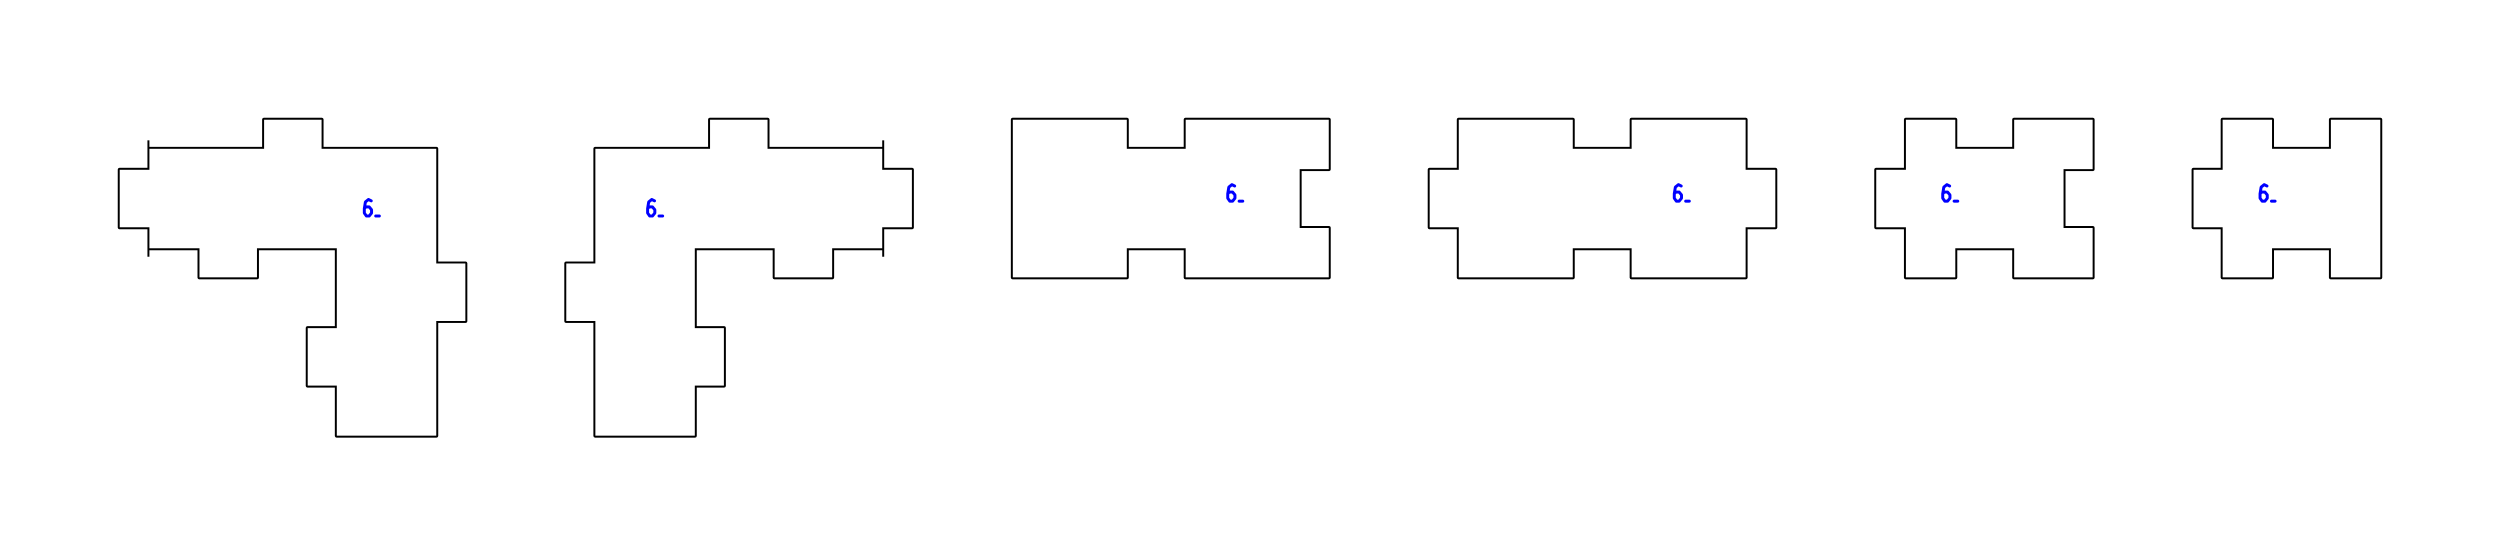
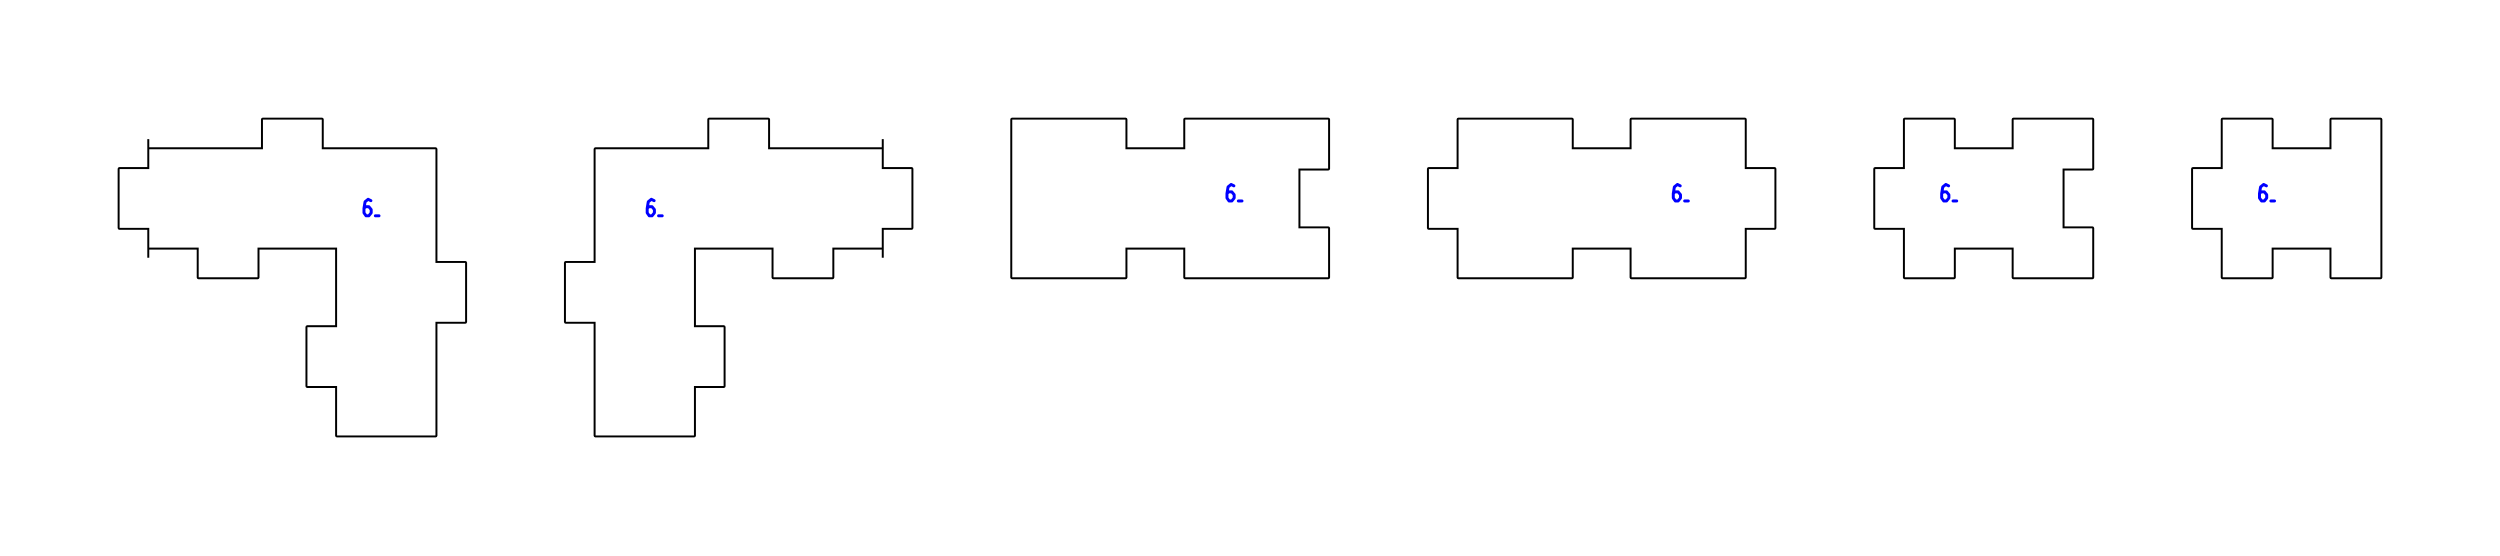
- <svg xmlns="http://www.w3.org/2000/svg" width="252.66mm" height="56.13mm" viewBox="0 0 252.66 56.13">
+ <svg xmlns="http://www.w3.org/2000/svg" width="252.90mm" height="56.15mm" viewBox="0 0 252.90 56.15">
  <g transform="translate(12.000,12.000)">
    <g transform="translate(-10.000,-10.000)">
-       <path d="M 32.005 42.130 H 42.125 C 42.161 42.130 42.190 42.101 42.190 42.065 V 30.540 H 45.065 C 45.101 30.540 45.130 30.511 45.130 30.475 V 24.595 C 45.130 24.559 45.101 24.530 45.065 24.530 H 42.190 V 13.005 C 42.190 12.969 42.161 12.940 42.125 12.940 H 30.600 V 10.065 C 30.600 10.029 30.571 10.000 30.535 10.000 H 24.655 C 24.619 10.000 24.590 10.029 24.590 10.065 V 12.940 H 13.065 C 13.029 12.940 13.000 12.969 13.000 13.005 V 12.185 V 15.060 H 10.125 H 10.065 C 10.029 15.060 10.000 15.089 10.000 15.125 V 21.005 C 10.000 21.041 10.029 21.070 10.065 21.070 H 10.125 H 13.000 V 23.945 V 23.125 C 13.000 23.161 13.029 23.190 13.065 23.190 H 18.060 V 26.065 C 18.060 26.101 18.089 26.130 18.125 26.130 H 24.005 C 24.041 26.130 24.070 26.101 24.070 26.065 V 23.190 H 29.065 H 31.940 V 26.065 V 31.060 H 29.065 C 29.029 31.060 29.000 31.089 29.000 31.125 V 37.005 C 29.000 37.041 29.029 37.070 29.065 37.070 H 31.940 V 42.065 C 31.940 42.101 31.969 42.130 32.005 42.130 Z" fill="none" stroke="#000000" stroke-width="0.2" />
+       <path d="M 32.075 42.150 H 42.075 C 42.116 42.150 42.150 42.116 42.150 42.075 V 30.650 H 45.075 C 45.116 30.650 45.150 30.616 45.150 30.575 V 24.575 C 45.150 24.534 45.116 24.500 45.075 24.500 H 42.150 V 13.075 C 42.150 13.034 42.116 13.000 42.075 13.000 H 30.650 V 10.075 C 30.650 10.034 30.616 10.000 30.575 10.000 H 24.575 C 24.534 10.000 24.500 10.034 24.500 10.075 V 13.000 H 13.075 C 13.034 13.000 13.000 13.034 13.000 13.075 V 12.075 V 15.000 H 10.075 C 10.034 15.000 10.000 15.034 10.000 15.075 V 21.075 C 10.000 21.116 10.034 21.150 10.075 21.150 H 13.000 V 24.075 V 23.075 C 13.000 23.116 13.034 23.150 13.075 23.150 H 18.000 V 26.075 C 18.000 26.116 18.034 26.150 18.075 26.150 H 24.075 C 24.116 26.150 24.150 26.116 24.150 26.075 V 23.150 H 29.075 H 32.000 V 26.075 V 31.000 H 29.075 C 29.034 31.000 29.000 31.034 29.000 31.075 V 37.075 C 29.000 37.116 29.034 37.150 29.075 37.150 H 32.000 V 42.075 C 32.000 42.116 32.034 42.150 32.075 42.150 Z" fill="none" stroke="#000000" stroke-width="0.2" />
    </g>
    <g transform="translate(24.67,9.83)">
      <polyline points="0.85,-1.53 0.57,-1.67 0.26,-1.42 0.15,-0.75 0.15,-0.30 0.36,0.00 0.64,0.00 0.88,-0.30 0.88,-0.63 0.64,-0.92 0.31,-0.92 0.15,-0.75" fill="none" stroke="#0000ff" stroke-width="0.3" stroke-linecap="round" stroke-linejoin="round" />
      <polyline points="1.30,0.00 1.67,0.00" fill="none" stroke="#0000ff" stroke-width="0.3" stroke-linecap="round" stroke-linejoin="round" />
    </g>
  </g>
-   <g transform="translate(57.130,12.000)">
-     <g transform="translate(-46.600,-10.000)">
-       <path d="M 59.725 42.130 H 49.605 C 49.569 42.130 49.540 42.101 49.540 42.065 V 30.540 H 46.665 C 46.629 30.540 46.600 30.511 46.600 30.475 V 24.595 C 46.600 24.559 46.629 24.530 46.665 24.530 H 49.540 V 13.005 C 49.540 12.969 49.569 12.940 49.605 12.940 H 61.130 V 10.065 C 61.130 10.029 61.159 10.000 61.195 10.000 H 67.075 C 67.111 10.000 67.140 10.029 67.140 10.065 V 12.940 H 78.665 C 78.701 12.940 78.730 12.969 78.730 13.005 V 12.185 V 15.060 H 81.605 H 81.665 C 81.701 15.060 81.730 15.089 81.730 15.125 V 21.005 C 81.730 21.041 81.701 21.070 81.665 21.070 H 81.605 H 78.730 V 23.945 V 23.125 C 78.730 23.161 78.701 23.190 78.665 23.190 H 73.670 V 26.065 C 73.670 26.101 73.641 26.130 73.605 26.130 H 67.725 C 67.689 26.130 67.660 26.101 67.660 26.065 V 23.190 H 62.665 H 59.790 V 26.065 V 31.060 H 62.665 C 62.701 31.060 62.730 31.089 62.730 31.125 V 37.005 C 62.730 37.041 62.701 37.070 62.665 37.070 H 59.790 V 42.065 C 59.790 42.101 59.761 42.130 59.725 42.130 Z" fill="none" stroke="#000000" stroke-width="0.2" />
+   <g transform="translate(57.150,12.000)">
+     <g transform="translate(-46.650,-10.000)">
+       <path d="M 59.725 42.150 H 49.725 C 49.684 42.150 49.650 42.116 49.650 42.075 V 30.650 H 46.725 C 46.684 30.650 46.650 30.616 46.650 30.575 V 24.575 C 46.650 24.534 46.684 24.500 46.725 24.500 H 49.650 V 13.075 C 49.650 13.034 49.684 13.000 49.725 13.000 H 61.150 V 10.075 C 61.150 10.034 61.184 10.000 61.225 10.000 H 67.225 C 67.266 10.000 67.300 10.034 67.300 10.075 V 13.000 H 78.725 C 78.766 13.000 78.800 13.034 78.800 13.075 V 12.075 V 15.000 H 81.725 C 81.766 15.000 81.800 15.034 81.800 15.075 V 21.075 C 81.800 21.116 81.766 21.150 81.725 21.150 H 78.800 V 24.075 V 23.075 C 78.800 23.116 78.766 23.150 78.725 23.150 H 73.800 V 26.075 C 73.800 26.116 73.766 26.150 73.725 26.150 H 67.725 C 67.684 26.150 67.650 26.116 67.650 26.075 V 23.150 H 62.725 H 59.800 V 26.075 V 31.000 H 62.725 C 62.766 31.000 62.800 31.034 62.800 31.075 V 37.075 C 62.800 37.116 62.766 37.150 62.725 37.150 H 59.800 V 42.075 C 59.800 42.116 59.766 42.150 59.725 42.150 Z" fill="none" stroke="#000000" stroke-width="0.2" />
    </g>
    <g transform="translate(8.17,9.83)">
      <polyline points="0.85,-1.53 0.57,-1.67 0.26,-1.42 0.15,-0.75 0.15,-0.30 0.36,0.00 0.64,0.00 0.88,-0.30 0.88,-0.63 0.64,-0.92 0.31,-0.92 0.15,-0.75" fill="none" stroke="#0000ff" stroke-width="0.3" stroke-linecap="round" stroke-linejoin="round" />
      <polyline points="1.30,0.00 1.67,0.00" fill="none" stroke="#0000ff" stroke-width="0.3" stroke-linecap="round" stroke-linejoin="round" />
    </g>
  </g>
-   <g transform="translate(102.260,12.000)">
-     <g transform="translate(-84.000,-26.800)">
-       <path d="M 84.065 42.930 H 95.655 C 95.691 42.930 95.720 42.901 95.720 42.865 V 39.990 H 101.470 V 42.865 C 101.470 42.901 101.499 42.930 101.535 42.930 H 113.125 H 116.065 C 116.101 42.930 116.130 42.901 116.130 42.865 V 39.925 V 37.805 C 116.130 37.769 116.101 37.740 116.065 37.740 H 113.190 V 31.990 H 116.065 C 116.101 31.990 116.130 31.961 116.130 31.925 V 29.805 V 26.865 C 116.130 26.829 116.101 26.800 116.065 26.800 H 113.125 H 101.535 C 101.499 26.800 101.470 26.829 101.470 26.865 V 29.740 H 95.720 V 26.865 C 95.720 26.829 95.691 26.800 95.655 26.800 H 84.065 C 84.029 26.800 84.000 26.829 84.000 26.865 V 29.805 V 39.925 V 42.865 C 84.000 42.901 84.029 42.930 84.065 42.930 Z" fill="none" stroke="#000000" stroke-width="0.2" />
+   <g transform="translate(102.300,12.000)">
+     <g transform="translate(-84.125,-26.825)">
+       <path d="M 84.200 42.975 H 95.700 C 95.741 42.975 95.775 42.941 95.775 42.900 V 39.975 H 101.625 V 42.900 C 101.625 42.941 101.659 42.975 101.700 42.975 H 113.200 H 116.200 C 116.241 42.975 116.275 42.941 116.275 42.900 V 39.900 V 37.900 C 116.275 37.859 116.241 37.825 116.200 37.825 H 113.275 V 31.975 H 116.200 C 116.241 31.975 116.275 31.941 116.275 31.900 V 29.900 V 26.900 C 116.275 26.859 116.241 26.825 116.200 26.825 H 113.200 H 101.700 C 101.659 26.825 101.625 26.859 101.625 26.900 V 29.825 H 95.775 V 26.900 C 95.775 26.859 95.741 26.825 95.700 26.825 H 84.200 C 84.159 26.825 84.125 26.859 84.125 26.900 V 29.900 V 39.900 V 42.900 C 84.125 42.941 84.159 42.975 84.200 42.975 Z" fill="none" stroke="#000000" stroke-width="0.2" />
    </g>
    <g transform="translate(21.67,8.33)">
      <polyline points="0.85,-1.53 0.57,-1.67 0.26,-1.42 0.15,-0.75 0.15,-0.30 0.36,0.00 0.64,0.00 0.88,-0.30 0.88,-0.63 0.64,-0.92 0.31,-0.92 0.15,-0.75" fill="none" stroke="#0000ff" stroke-width="0.3" stroke-linecap="round" stroke-linejoin="round" />
      <polyline points="1.30,0.00 1.67,0.00" fill="none" stroke="#0000ff" stroke-width="0.3" stroke-linecap="round" stroke-linejoin="round" />
    </g>
  </g>
-   <g transform="translate(144.390,12.000)">
-     <g transform="translate(-119.200,-26.800)">
-       <path d="M 122.205 42.930 H 133.795 C 133.831 42.930 133.860 42.901 133.860 42.865 V 39.990 H 139.610 V 42.865 C 139.610 42.901 139.639 42.930 139.675 42.930 H 151.265 C 151.301 42.930 151.330 42.901 151.330 42.865 V 39.925 V 37.870 H 154.265 C 154.301 37.870 154.330 37.841 154.330 37.805 V 31.925 C 154.330 31.889 154.301 31.860 154.265 31.860 H 151.330 V 29.805 V 26.865 C 151.330 26.829 151.301 26.800 151.265 26.800 H 139.675 C 139.639 26.800 139.610 26.829 139.610 26.865 V 29.740 H 133.860 V 26.865 C 133.860 26.829 133.831 26.800 133.795 26.800 H 122.205 C 122.169 26.800 122.140 26.829 122.140 26.865 V 29.805 V 31.860 H 119.265 C 119.229 31.860 119.200 31.889 119.200 31.925 V 37.805 C 119.200 37.841 119.229 37.870 119.265 37.870 H 122.140 V 39.925 V 42.865 C 122.140 42.901 122.169 42.930 122.205 42.930 Z" fill="none" stroke="#000000" stroke-width="0.2" />
+   <g transform="translate(144.450,12.000)">
+     <g transform="translate(-119.425,-26.825)">
+       <path d="M 122.500 42.975 H 134.000 C 134.041 42.975 134.075 42.941 134.075 42.900 V 39.975 H 139.925 V 42.900 C 139.925 42.941 139.959 42.975 140.000 42.975 H 151.500 C 151.541 42.975 151.575 42.941 151.575 42.900 V 39.900 V 37.975 H 154.500 C 154.541 37.975 154.575 37.941 154.575 37.900 V 31.900 C 154.575 31.859 154.541 31.825 154.500 31.825 H 151.575 V 29.900 V 26.900 C 151.575 26.859 151.541 26.825 151.500 26.825 H 140.000 C 139.959 26.825 139.925 26.859 139.925 26.900 V 29.825 H 134.075 V 26.900 C 134.075 26.859 134.041 26.825 134.000 26.825 H 122.500 C 122.459 26.825 122.425 26.859 122.425 26.900 V 29.900 V 31.825 H 119.500 C 119.459 31.825 119.425 31.859 119.425 31.900 V 37.900 C 119.425 37.941 119.459 37.975 119.500 37.975 H 122.425 V 39.900 V 42.900 C 122.425 42.941 122.459 42.975 122.500 42.975 Z" fill="none" stroke="#000000" stroke-width="0.2" />
    </g>
    <g transform="translate(24.67,8.33)">
      <polyline points="0.85,-1.53 0.57,-1.67 0.26,-1.42 0.15,-0.75 0.15,-0.30 0.36,0.00 0.64,0.00 0.88,-0.30 0.88,-0.63 0.64,-0.92 0.31,-0.92 0.15,-0.75" fill="none" stroke="#0000ff" stroke-width="0.3" stroke-linecap="round" stroke-linejoin="round" />
      <polyline points="1.30,0.00 1.67,0.00" fill="none" stroke="#0000ff" stroke-width="0.3" stroke-linecap="round" stroke-linejoin="round" />
    </g>
  </g>
-   <g transform="translate(189.520,12.000)">
-     <g transform="translate(-157.400,-26.800)">
-       <path d="M 160.465 42.930 H 165.525 C 165.561 42.930 165.590 42.901 165.590 42.865 V 39.990 H 171.340 V 42.865 C 171.340 42.901 171.369 42.930 171.405 42.930 H 176.465 H 179.405 C 179.441 42.930 179.470 42.901 179.470 42.865 V 39.925 V 37.805 C 179.470 37.769 179.441 37.740 179.405 37.740 H 176.530 V 31.990 H 179.405 C 179.441 31.990 179.470 31.961 179.470 31.925 V 29.805 V 26.865 C 179.470 26.829 179.441 26.800 179.405 26.800 H 176.465 H 171.405 C 171.369 26.800 171.340 26.829 171.340 26.865 V 29.740 H 165.590 V 26.865 C 165.590 26.829 165.561 26.800 165.525 26.800 H 160.465 C 160.429 26.800 160.400 26.829 160.400 26.865 V 29.805 V 31.860 H 157.465 C 157.429 31.860 157.400 31.889 157.400 31.925 V 37.805 C 157.400 37.841 157.429 37.870 157.465 37.870 H 160.400 V 39.925 V 42.865 C 160.400 42.901 160.429 42.930 160.465 42.930 Z" fill="none" stroke="#000000" stroke-width="0.2" />
+   <g transform="translate(189.600,12.000)">
+     <g transform="translate(-157.725,-26.825)">
+       <path d="M 160.800 42.975 H 165.800 C 165.841 42.975 165.875 42.941 165.875 42.900 V 39.975 H 171.725 V 42.900 C 171.725 42.941 171.759 42.975 171.800 42.975 H 176.800 H 179.800 C 179.841 42.975 179.875 42.941 179.875 42.900 V 39.900 V 37.900 C 179.875 37.859 179.841 37.825 179.800 37.825 H 176.875 V 31.975 H 179.800 C 179.841 31.975 179.875 31.941 179.875 31.900 V 29.900 V 26.900 C 179.875 26.859 179.841 26.825 179.800 26.825 H 176.800 H 171.800 C 171.759 26.825 171.725 26.859 171.725 26.900 V 29.825 H 165.875 V 26.900 C 165.875 26.859 165.841 26.825 165.800 26.825 H 160.800 C 160.759 26.825 160.725 26.859 160.725 26.900 V 29.900 V 31.825 H 157.800 C 157.759 31.825 157.725 31.859 157.725 31.900 V 37.900 C 157.725 37.941 157.759 37.975 157.800 37.975 H 160.725 V 39.900 V 42.900 C 160.725 42.941 160.759 42.975 160.800 42.975 Z" fill="none" stroke="#000000" stroke-width="0.2" />
    </g>
    <g transform="translate(6.67,8.33)">
      <polyline points="0.85,-1.53 0.57,-1.67 0.26,-1.42 0.15,-0.75 0.15,-0.30 0.36,0.00 0.64,0.00 0.88,-0.30 0.88,-0.63 0.64,-0.92 0.31,-0.92 0.15,-0.75" fill="none" stroke="#0000ff" stroke-width="0.3" stroke-linecap="round" stroke-linejoin="round" />
      <polyline points="1.30,0.00 1.67,0.00" fill="none" stroke="#0000ff" stroke-width="0.3" stroke-linecap="round" stroke-linejoin="round" />
    </g>
  </g>
-   <g transform="translate(221.590,12.000)">
-     <g transform="translate(-182.540,-26.800)">
-       <path d="M 185.545 42.930 H 190.605 C 190.641 42.930 190.670 42.901 190.670 42.865 V 39.990 H 196.420 V 42.865 C 196.420 42.901 196.449 42.930 196.485 42.930 H 201.545 C 201.581 42.930 201.610 42.901 201.610 42.865 V 39.925 V 29.805 V 26.865 C 201.610 26.829 201.581 26.800 201.545 26.800 H 196.485 C 196.449 26.800 196.420 26.829 196.420 26.865 V 29.740 H 190.670 V 26.865 C 190.670 26.829 190.641 26.800 190.605 26.800 H 185.545 C 185.509 26.800 185.480 26.829 185.480 26.865 V 29.805 V 31.860 H 182.605 C 182.569 31.860 182.540 31.889 182.540 31.925 V 37.805 C 182.540 37.841 182.569 37.870 182.605 37.870 H 185.480 V 39.925 V 42.865 C 185.480 42.901 185.509 42.930 185.545 42.930 Z" fill="none" stroke="#000000" stroke-width="0.2" />
+   <g transform="translate(221.750,12.000)">
+     <g transform="translate(-183.025,-26.825)">
+       <path d="M 186.100 42.975 H 191.100 C 191.141 42.975 191.175 42.941 191.175 42.900 V 39.975 H 197.025 V 42.900 C 197.025 42.941 197.059 42.975 197.100 42.975 H 202.100 C 202.141 42.975 202.175 42.941 202.175 42.900 V 39.900 V 29.900 V 26.900 C 202.175 26.859 202.141 26.825 202.100 26.825 H 197.100 C 197.059 26.825 197.025 26.859 197.025 26.900 V 29.825 H 191.175 V 26.900 C 191.175 26.859 191.141 26.825 191.100 26.825 H 186.100 C 186.059 26.825 186.025 26.859 186.025 26.900 V 29.900 V 31.825 H 183.100 C 183.059 31.825 183.025 31.859 183.025 31.900 V 37.900 C 183.025 37.941 183.059 37.975 183.100 37.975 H 186.025 V 39.900 V 42.900 C 186.025 42.941 186.059 42.975 186.100 42.975 Z" fill="none" stroke="#000000" stroke-width="0.2" />
    </g>
    <g transform="translate(6.67,8.33)">
      <polyline points="0.85,-1.53 0.57,-1.67 0.26,-1.42 0.15,-0.75 0.15,-0.30 0.36,0.00 0.64,0.00 0.88,-0.30 0.88,-0.63 0.64,-0.92 0.31,-0.92 0.15,-0.75" fill="none" stroke="#0000ff" stroke-width="0.3" stroke-linecap="round" stroke-linejoin="round" />
      <polyline points="1.30,0.00 1.67,0.00" fill="none" stroke="#0000ff" stroke-width="0.3" stroke-linecap="round" stroke-linejoin="round" />
    </g>
  </g>
</svg>
